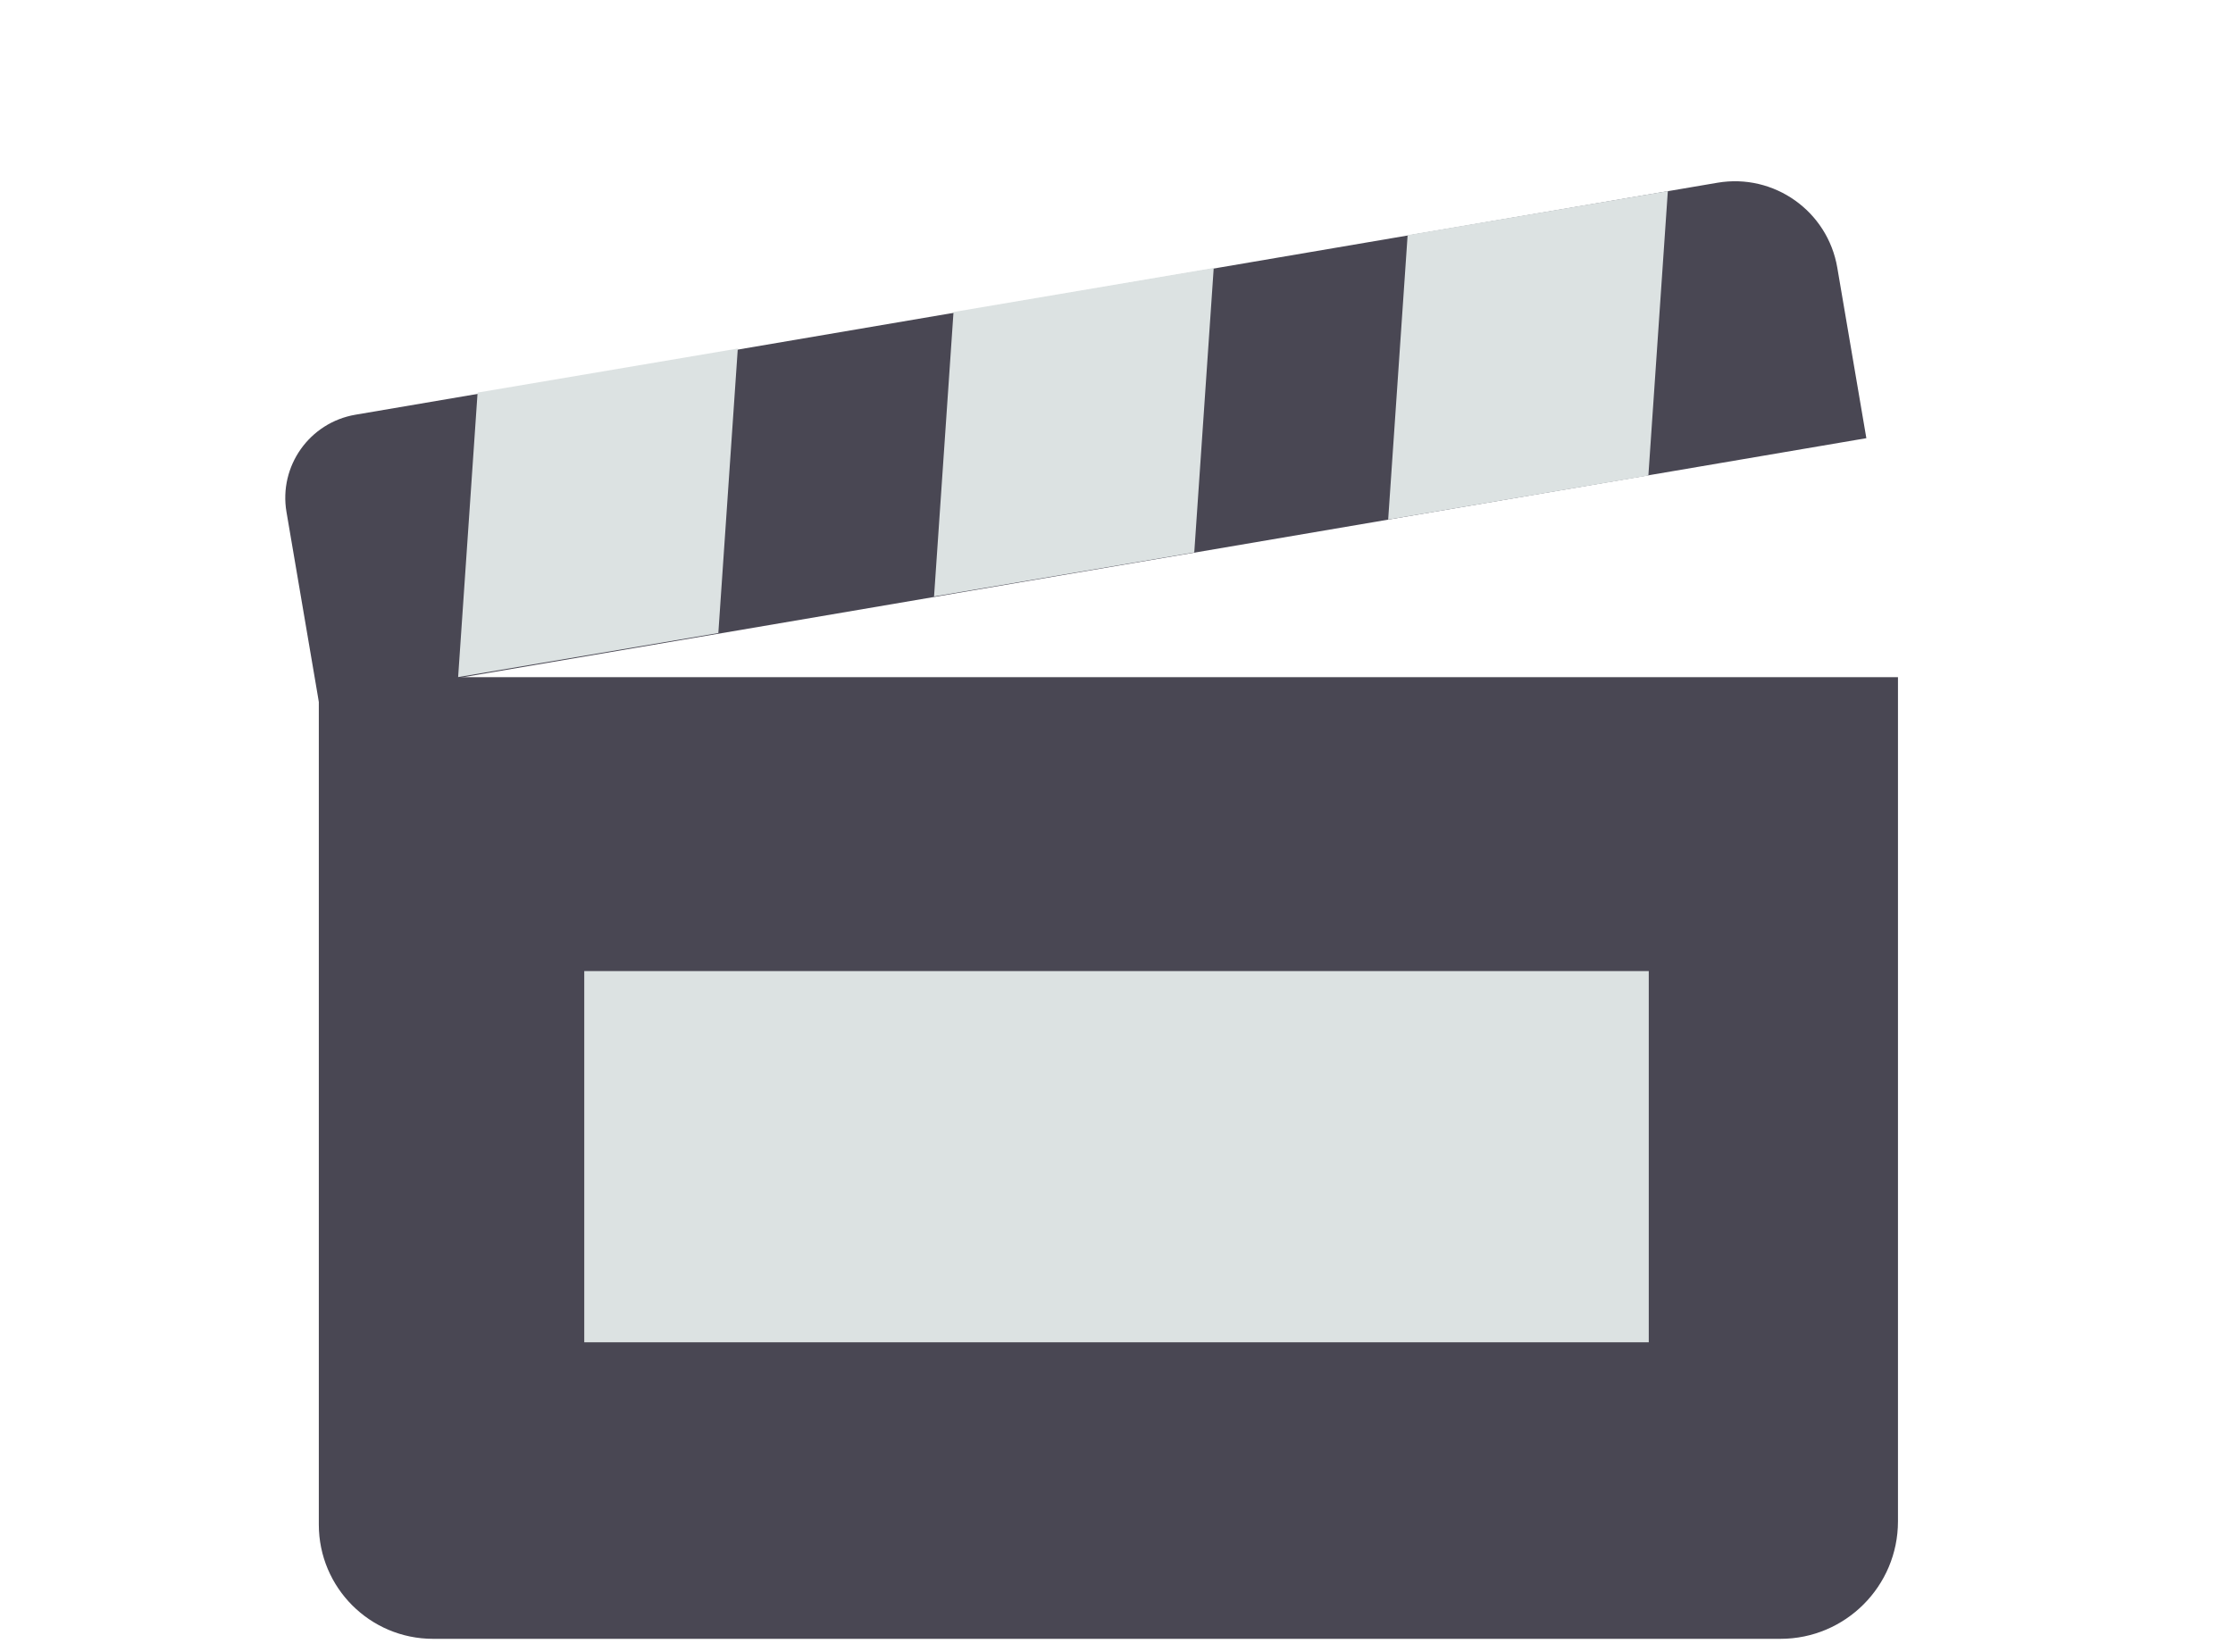
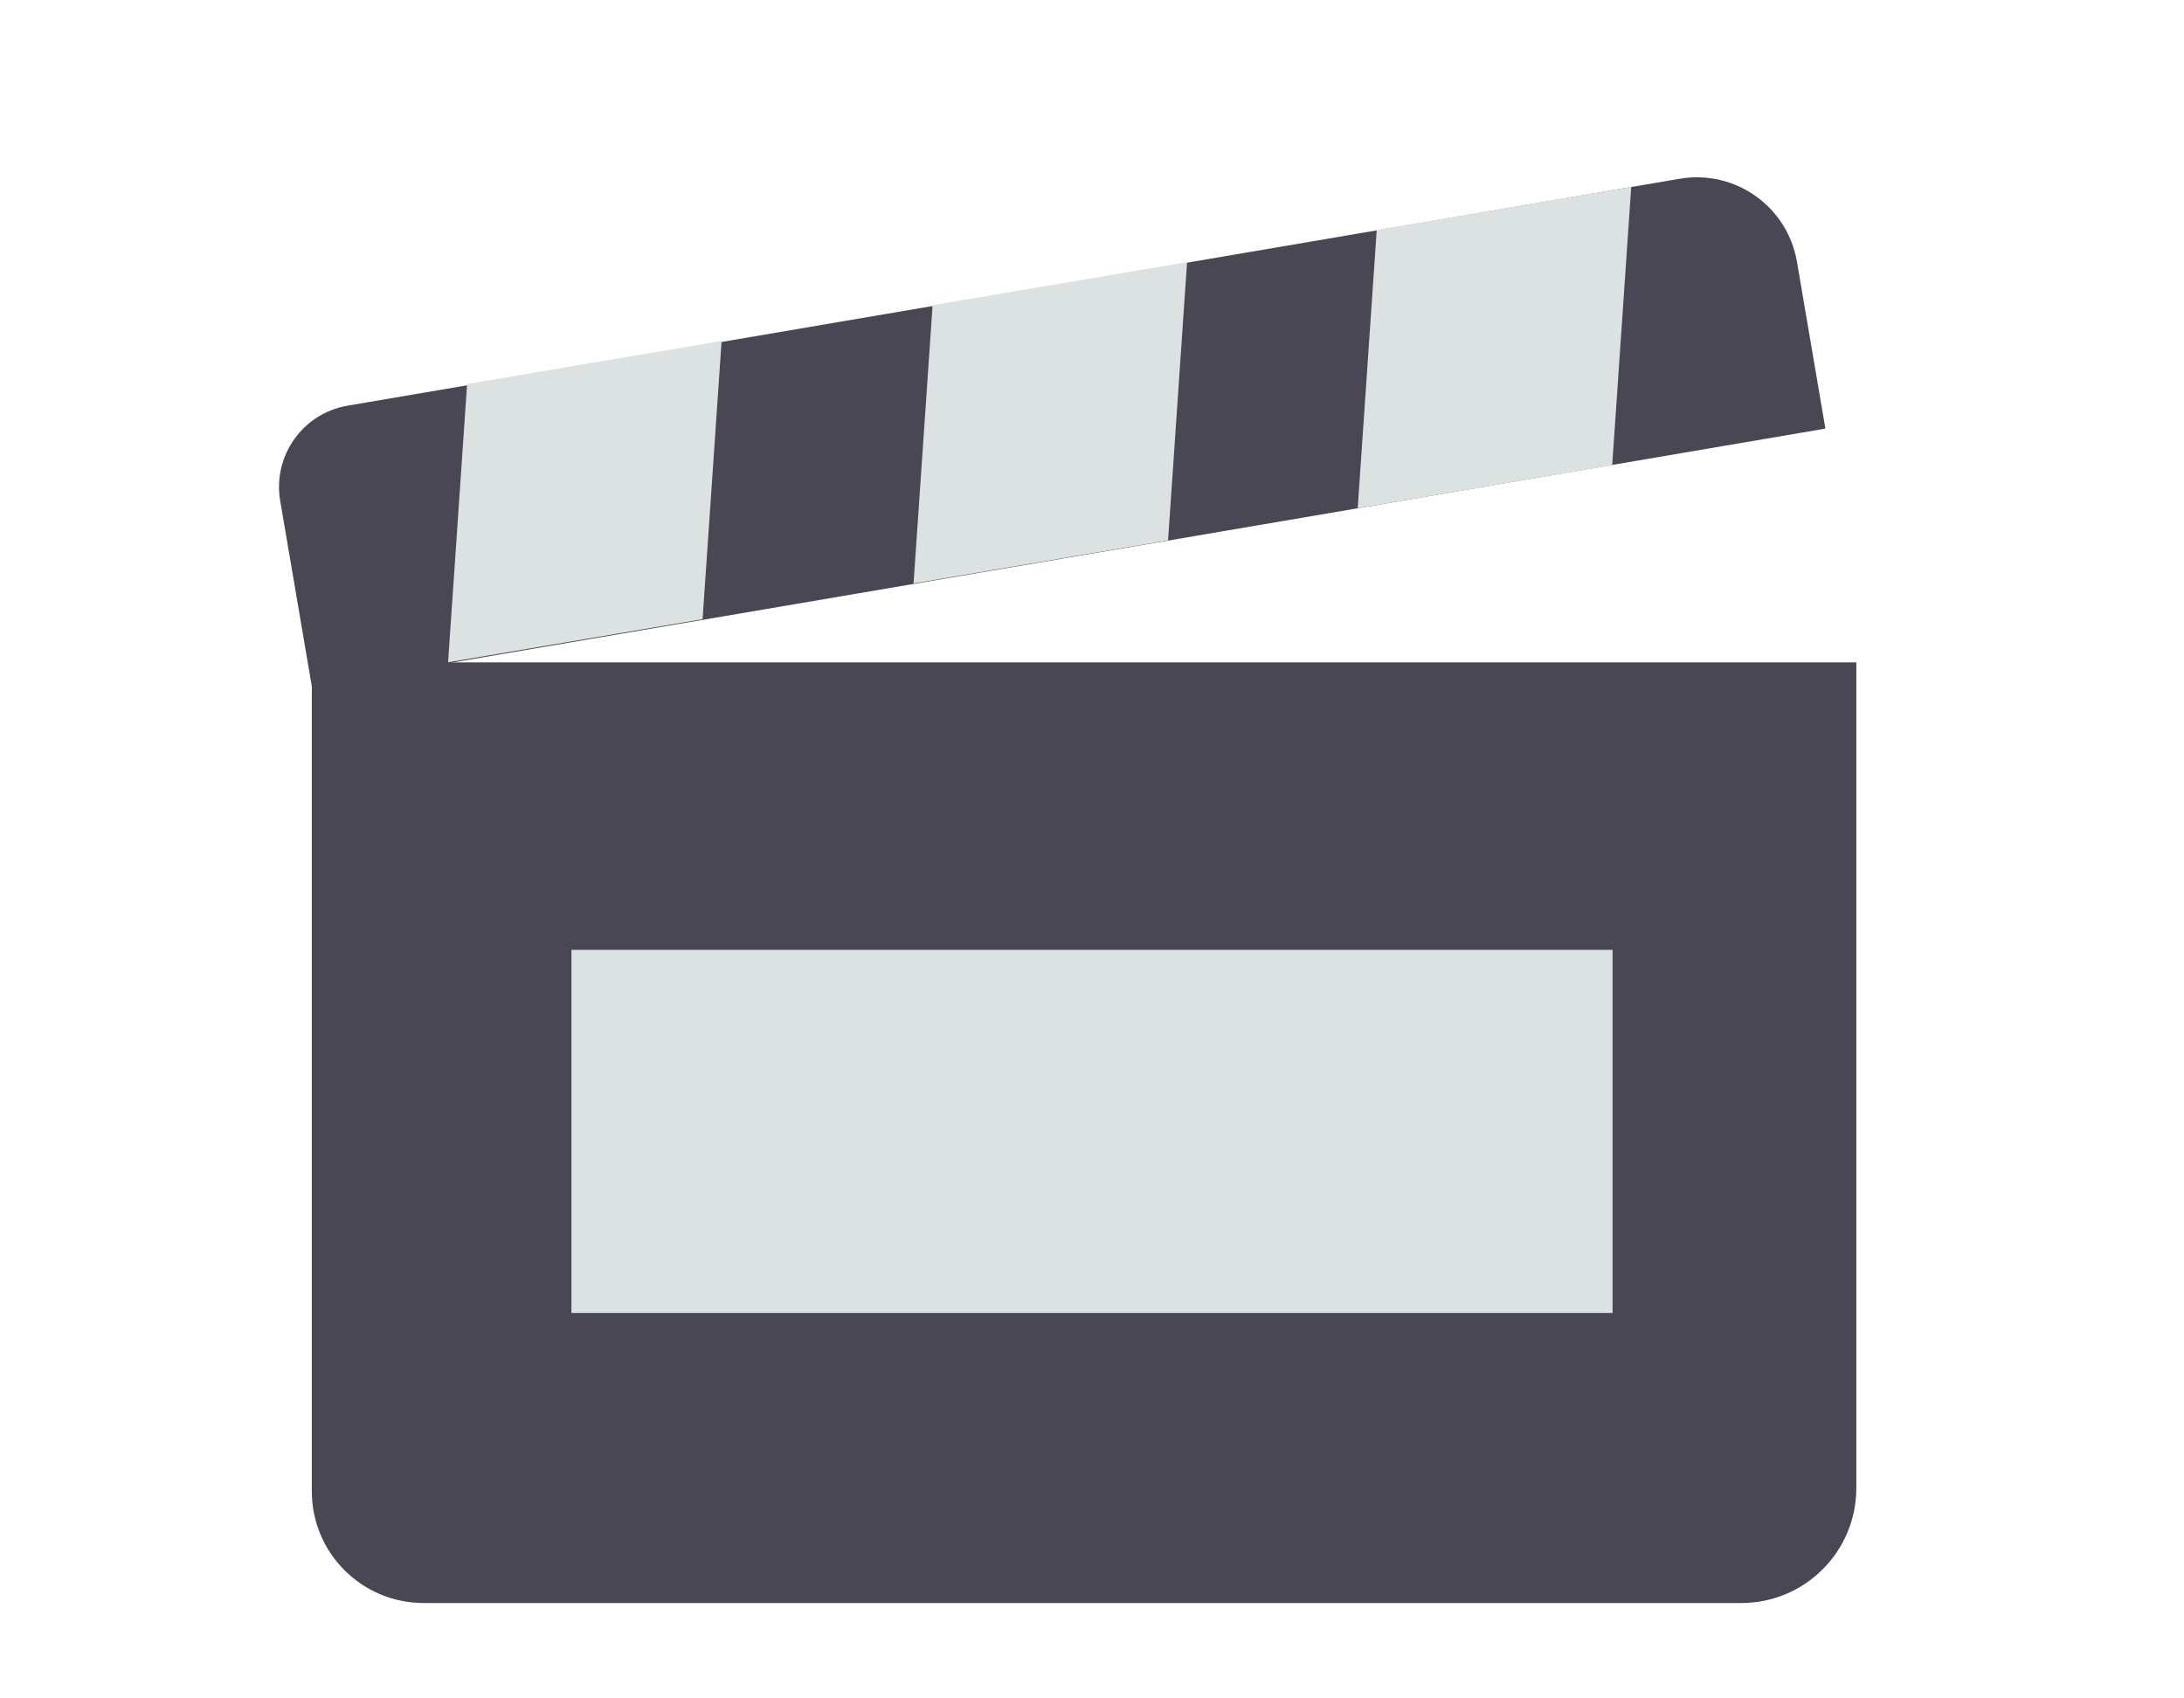
- <svg xmlns="http://www.w3.org/2000/svg" width="11.518mm" height="8.52mm" viewBox="0.0 -1.5 11.518 8.52" version="1.1" id="svg1" xml:space="preserve">
-   <defs id="defs1">
-     <linearGradient id="linearGradient3">
-       <stop style="stop-color:#88e003;stop-opacity:1;" offset="0" id="stop3" />
-       <stop style="stop-color:#77c900;stop-opacity:1;" offset="1" id="stop4" />
-     </linearGradient>
-     <linearGradient id="linearGradient23">
-       <stop style="stop-color:#f5cc1e;stop-opacity:1;" offset="0" id="stop23" />
-       <stop style="stop-color:#fcbb04;stop-opacity:1;" offset="1" id="stop24" />
-     </linearGradient>
-   </defs>
+ <svg xmlns="http://www.w3.org/2000/svg" width="11.518mm" height="8.955mm" viewBox="0 -1.5 11.518 8.955" version="1.1" id="svg1" xml:space="preserve">
+   <defs id="defs1" />
  <g id="layer1" transform="translate(-7.337889,-225.2553)">
    <g id="g11" transform="translate(0.1002629,-93.13333)">
      <g id="g5-76" transform="matrix(0.5705352,0,0,0.5705352,-8.523328,257.1128)">
        <g id="g12">
          <path style="fill:#494753;fill-opacity:1;stroke-width:0.265;stroke-dasharray:none" id="rect2-7" width="75.046" height="45.715" x="50.304" y="96.433" ry="0" d="m 50.304,96.433 h 75.046 v 40.128 a 5.586,5.586 135 0 1 -5.586,5.586 H 55.735 a 5.431,5.431 45 0 1 -5.431,-5.431 z" transform="matrix(0.1902398,0,0,0.1902398,20.93743,92.54958)" />
          <g id="g4-9" transform="rotate(-9.612462,35.0799,110.7433)">
            <path style="fill:#494753;fill-opacity:1;stroke-width:0.265;stroke-dasharray:none" id="rect3-54" width="74.604" height="13.159" x="50.233" y="84.99" transform="matrix(0.1902397,-1.8527508e-4,1.8527508e-4,0.1902397,20.93445,91.68628)" d="m 54.242,84.99 h 65.657 a 4.937,4.937 45 0 1 4.937,4.937 v 8.222 H 50.233 v -9.15 a 4.009,4.009 135 0 1 4.009,-4.009 z" />
            <path id="rect4-3" style="fill:#dce2e2;fill-opacity:1;stroke-width:0.265" d="m 32.391,107.832 h 2.386 l -0.603,2.507 h -2.386 z" />
            <path id="rect4-2-12" style="fill:#dce2e2;fill-opacity:1;stroke-width:0.265" d="m 36.755,107.832 h 2.386 l -0.603,2.507 h -2.386 z" />
            <path id="rect4-2-1-3" style="fill:#dce2e2;fill-opacity:1;stroke-width:0.265" d="m 40.919,107.832 h 2.386 l -0.603,2.507 h -2.386 z" />
          </g>
          <rect style="fill:#dce2e2;fill-opacity:1;stroke:none;stroke-width:0.755;stroke-linecap:round;stroke-linejoin:round;stroke-miterlimit:4.6;stroke-dasharray:none;stroke-opacity:1" id="rect12" width="9.624" height="3.357" x="32.907" y="113.553" ry="0" />
        </g>
      </g>
    </g>
  </g>
</svg>
